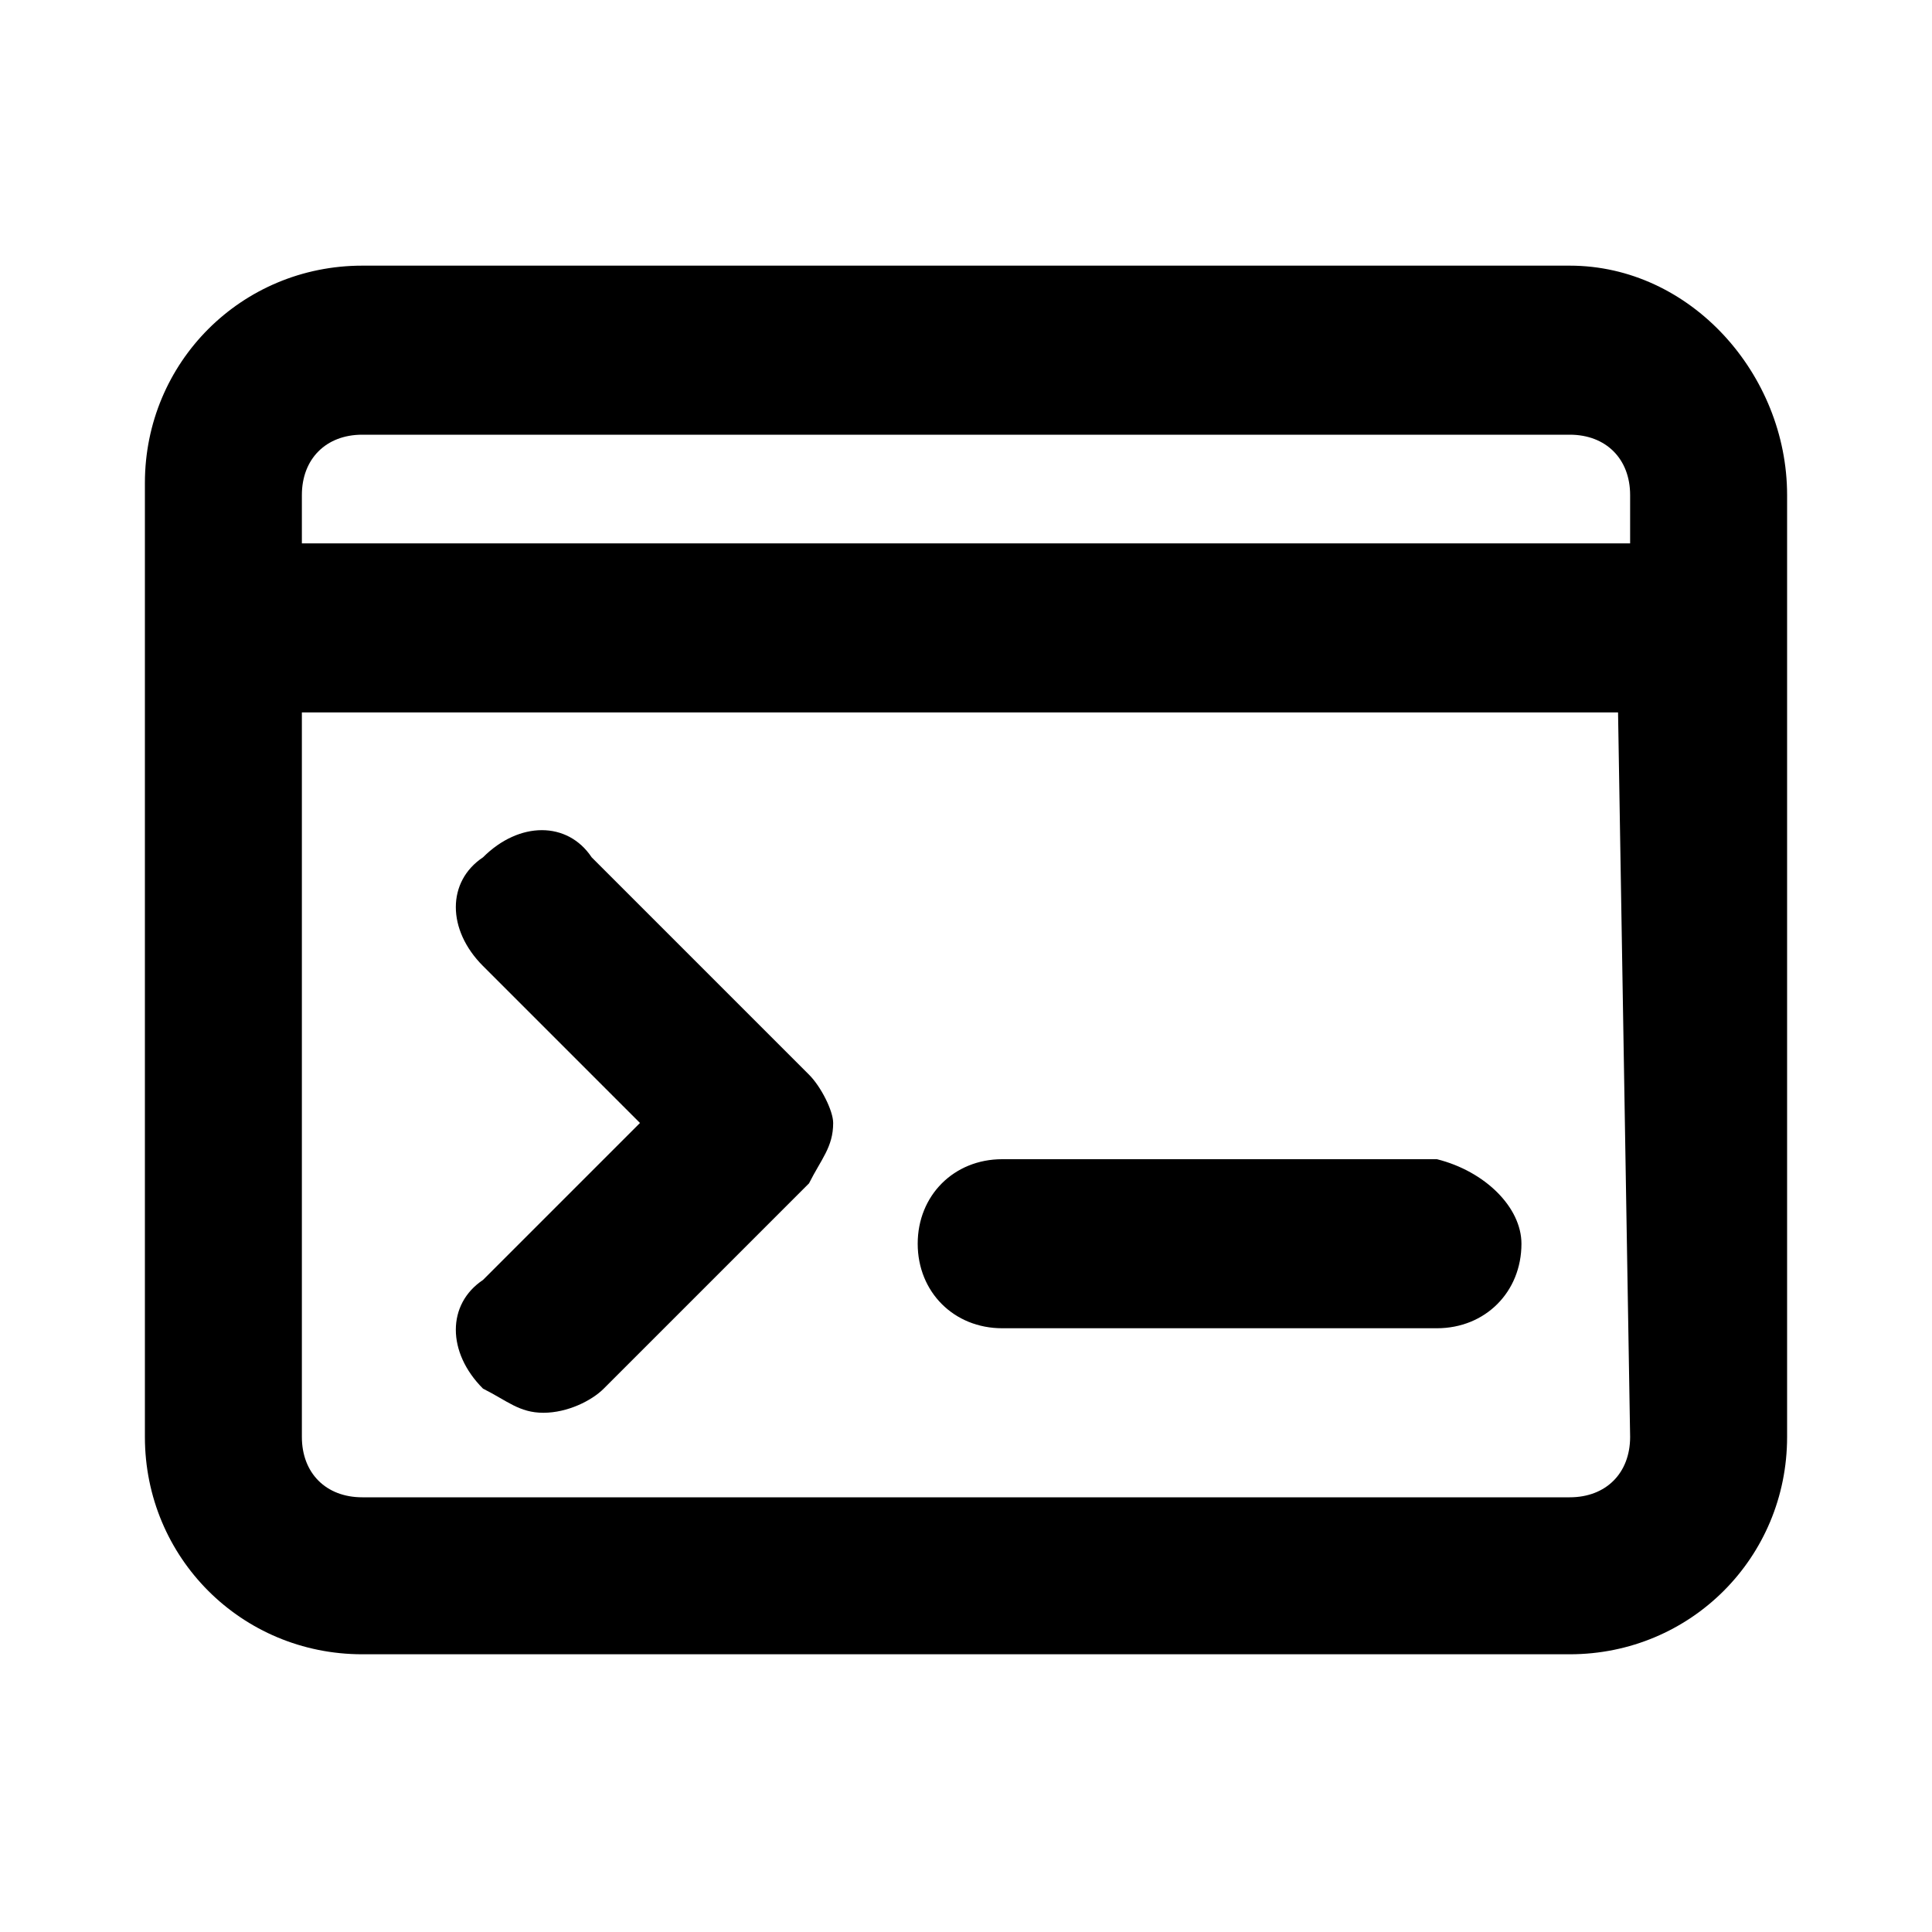
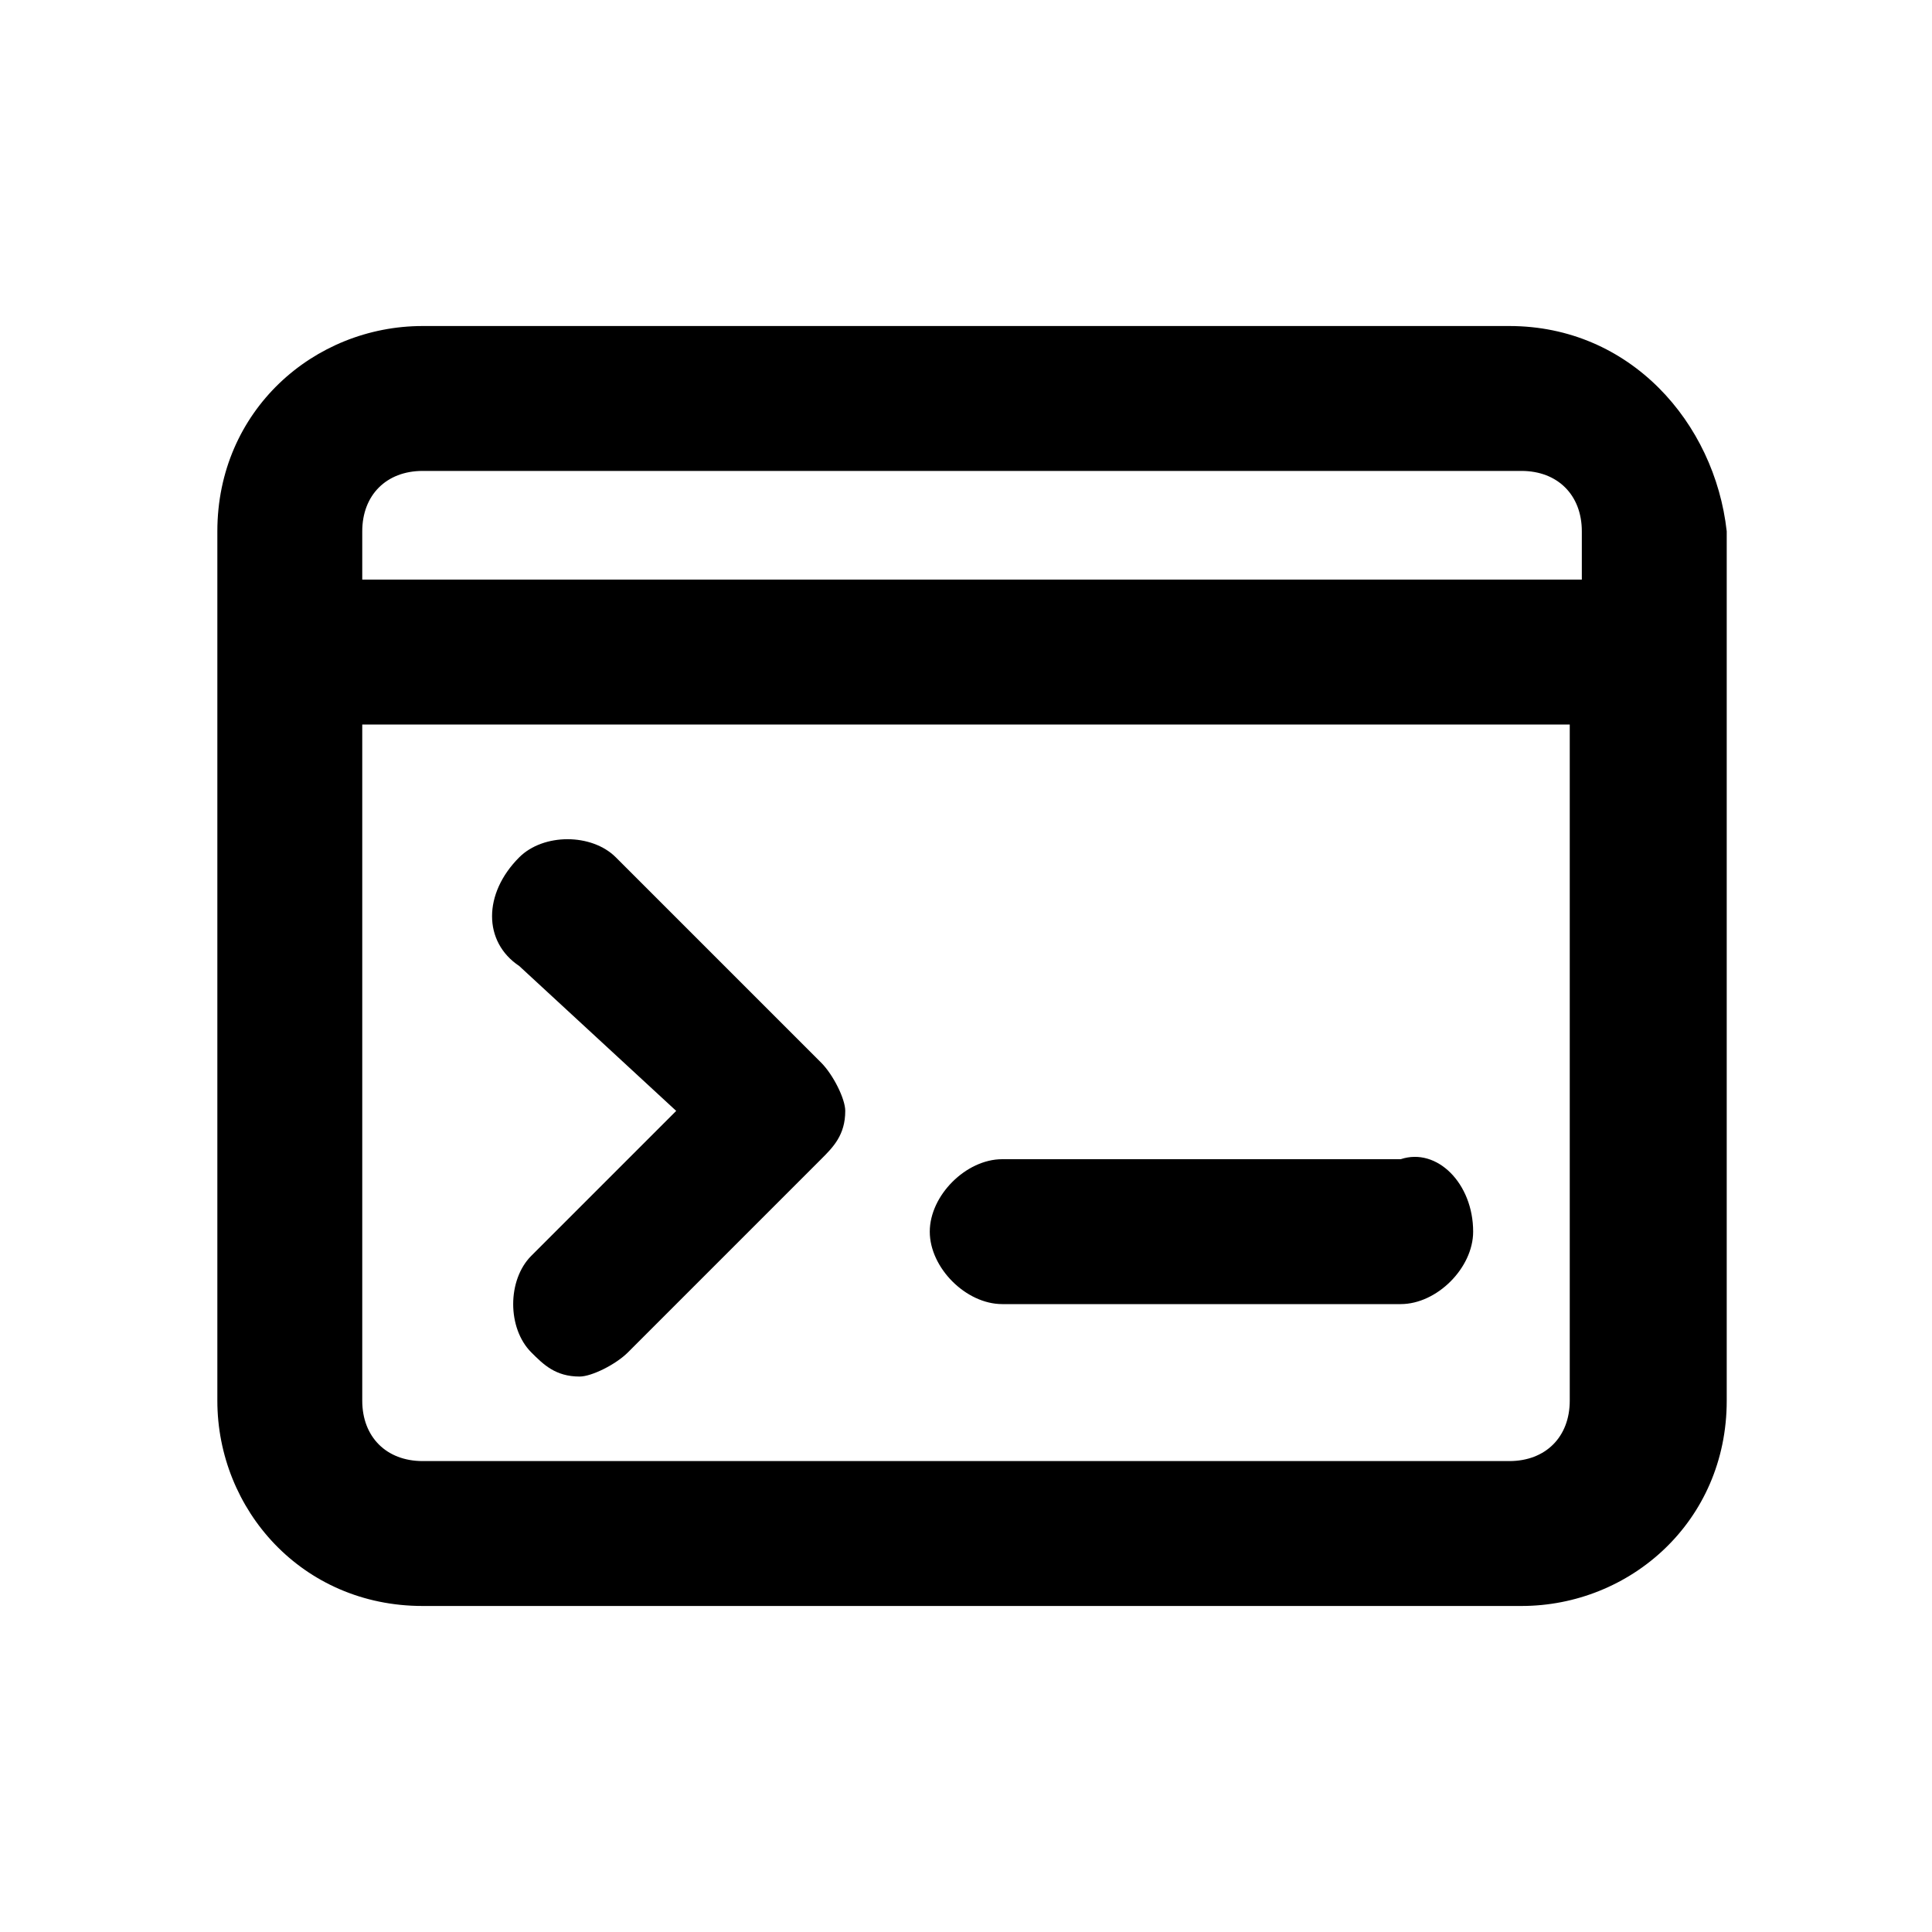
<svg xmlns="http://www.w3.org/2000/svg" version="1.1" id="Layer_1" x="0px" y="0px" viewBox="0 0 16 16" style="enable-background:new 0 0 16 16;" xml:space="preserve">
-   <path d="M13,2.2H3c-1,0-1.8,0.8-1.8,1.8v7.9c0,1,0.8,1.8,1.8,1.8H13c1,0,1.8-0.8,1.8-1.8V4.1C14.8,3.1,14,2.2,13,2.2z M13.5,11.9  c0,0.3-0.2,0.5-0.5,0.5H3c-0.3,0-0.5-0.2-0.5-0.5V5.9h10.9L13.5,11.9L13.5,11.9z M13.5,4.5H2.5V4.1c0-0.3,0.2-0.5,0.5-0.5H13  c0.3,0,0.5,0.2,0.5,0.5V4.5z M12.6,10.3c0,0.4-0.3,0.7-0.7,0.7H8.3c-0.4,0-0.7-0.3-0.7-0.7c0-0.4,0.3-0.7,0.7-0.7h3.6  C12.3,9.7,12.6,10,12.6,10.3z M6.9,9.3c0,0.2-0.1,0.3-0.2,0.5L5,11.5c-0.1,0.1-0.3,0.2-0.5,0.2c-0.2,0-0.3-0.1-0.5-0.2  c-0.3-0.3-0.3-0.7,0-0.9l1.3-1.3L4,8C3.7,7.7,3.7,7.3,4,7.1c0.3-0.3,0.7-0.3,0.9,0l1.8,1.8C6.8,9,6.9,9.2,6.9,9.3z" />
+   <path d="M12.5,2.7H3.5c-0.9,0-1.7,0.7-1.7,1.7v7.2c0,0.9,0.7,1.7,1.7,1.7h9.1c0.9,0,1.7-0.7,1.7-1.7V4.4C14.2,3.5,13.5,2.7,12.5,2.7  z M13,11.6c0,0.3-0.2,0.5-0.5,0.5H3.5c-0.3,0-0.5-0.2-0.5-0.5V6h10L13,11.6L13,11.6z M13,4.8H3V4.4c0-0.3,0.2-0.5,0.5-0.5h9.1  c0.3,0,0.5,0.2,0.5,0.5V4.8z M12.2,10.2c0,0.3-0.3,0.6-0.6,0.6H8.3c-0.3,0-0.6-0.3-0.6-0.6c0-0.3,0.3-0.6,0.6-0.6h3.3  C11.9,9.5,12.2,9.8,12.2,10.2z M7,9.2c0,0.2-0.1,0.3-0.2,0.4l-1.6,1.6c-0.1,0.1-0.3,0.2-0.4,0.2c-0.2,0-0.3-0.1-0.4-0.2  c-0.2-0.2-0.2-0.6,0-0.8l1.2-1.2L4.3,8C4,7.8,4,7.4,4.3,7.1c0.2-0.2,0.6-0.2,0.8,0l1.7,1.7C6.9,8.9,7,9.1,7,9.2z" />
</svg>
